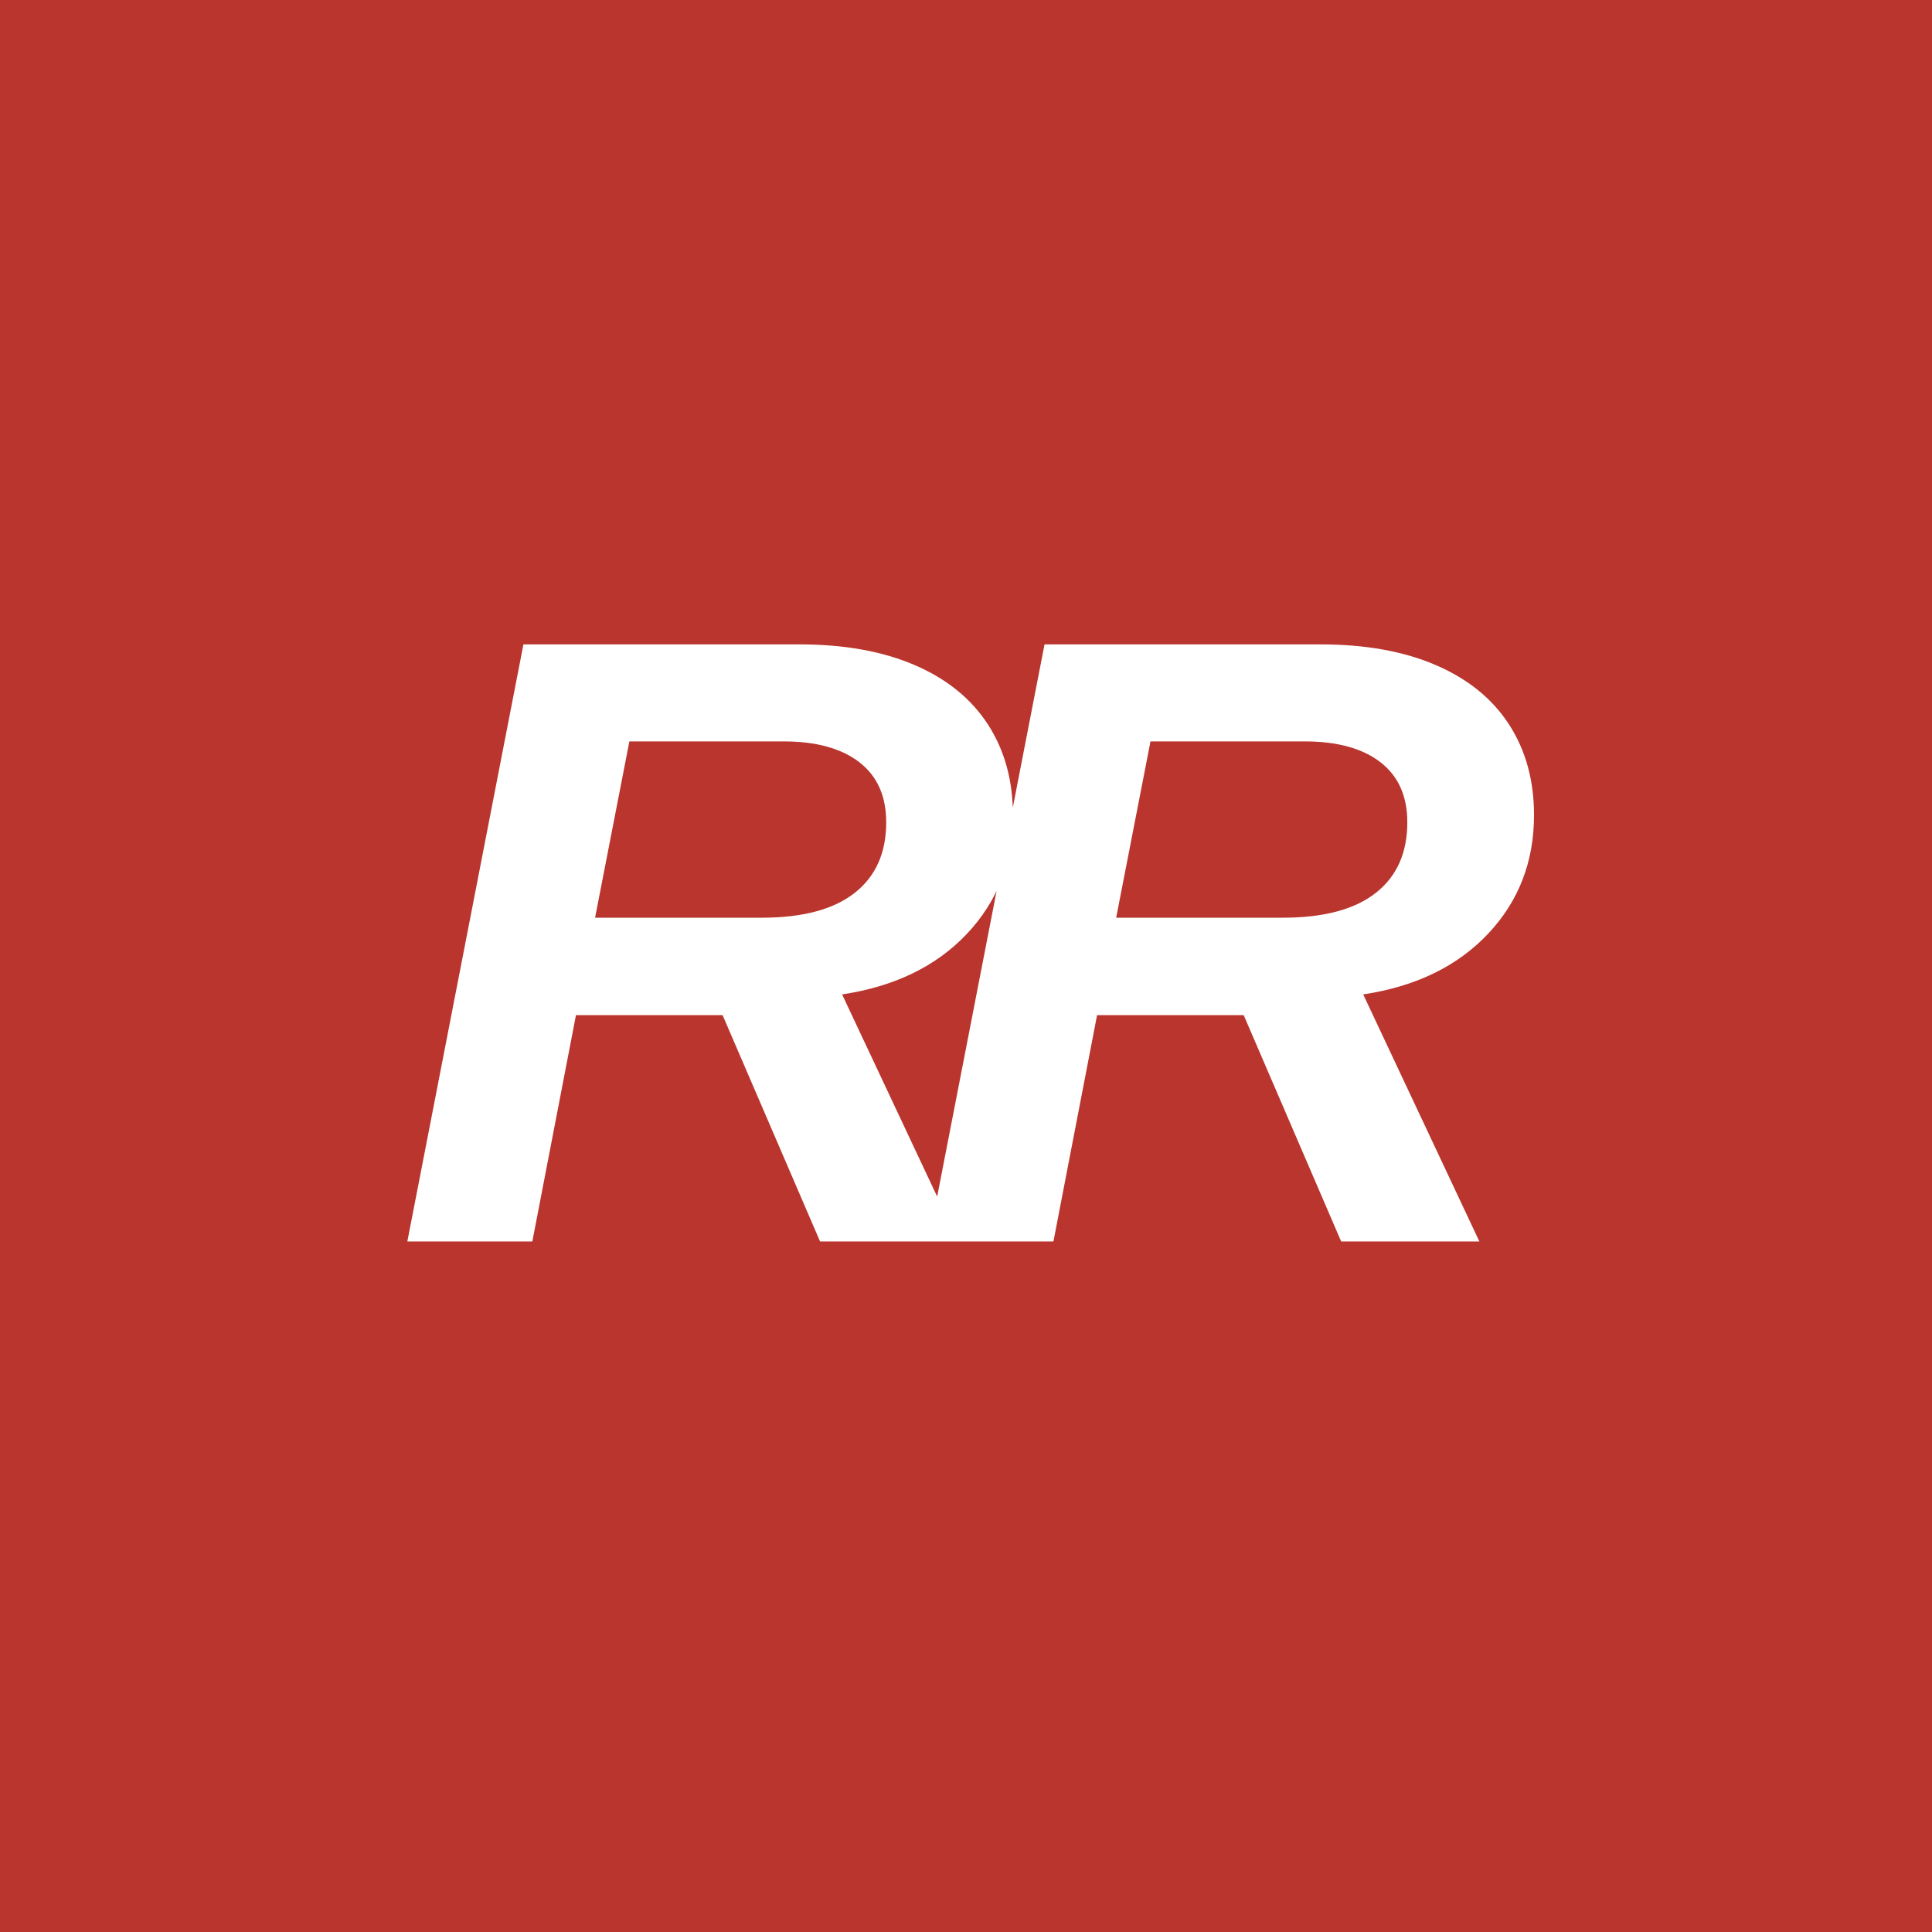
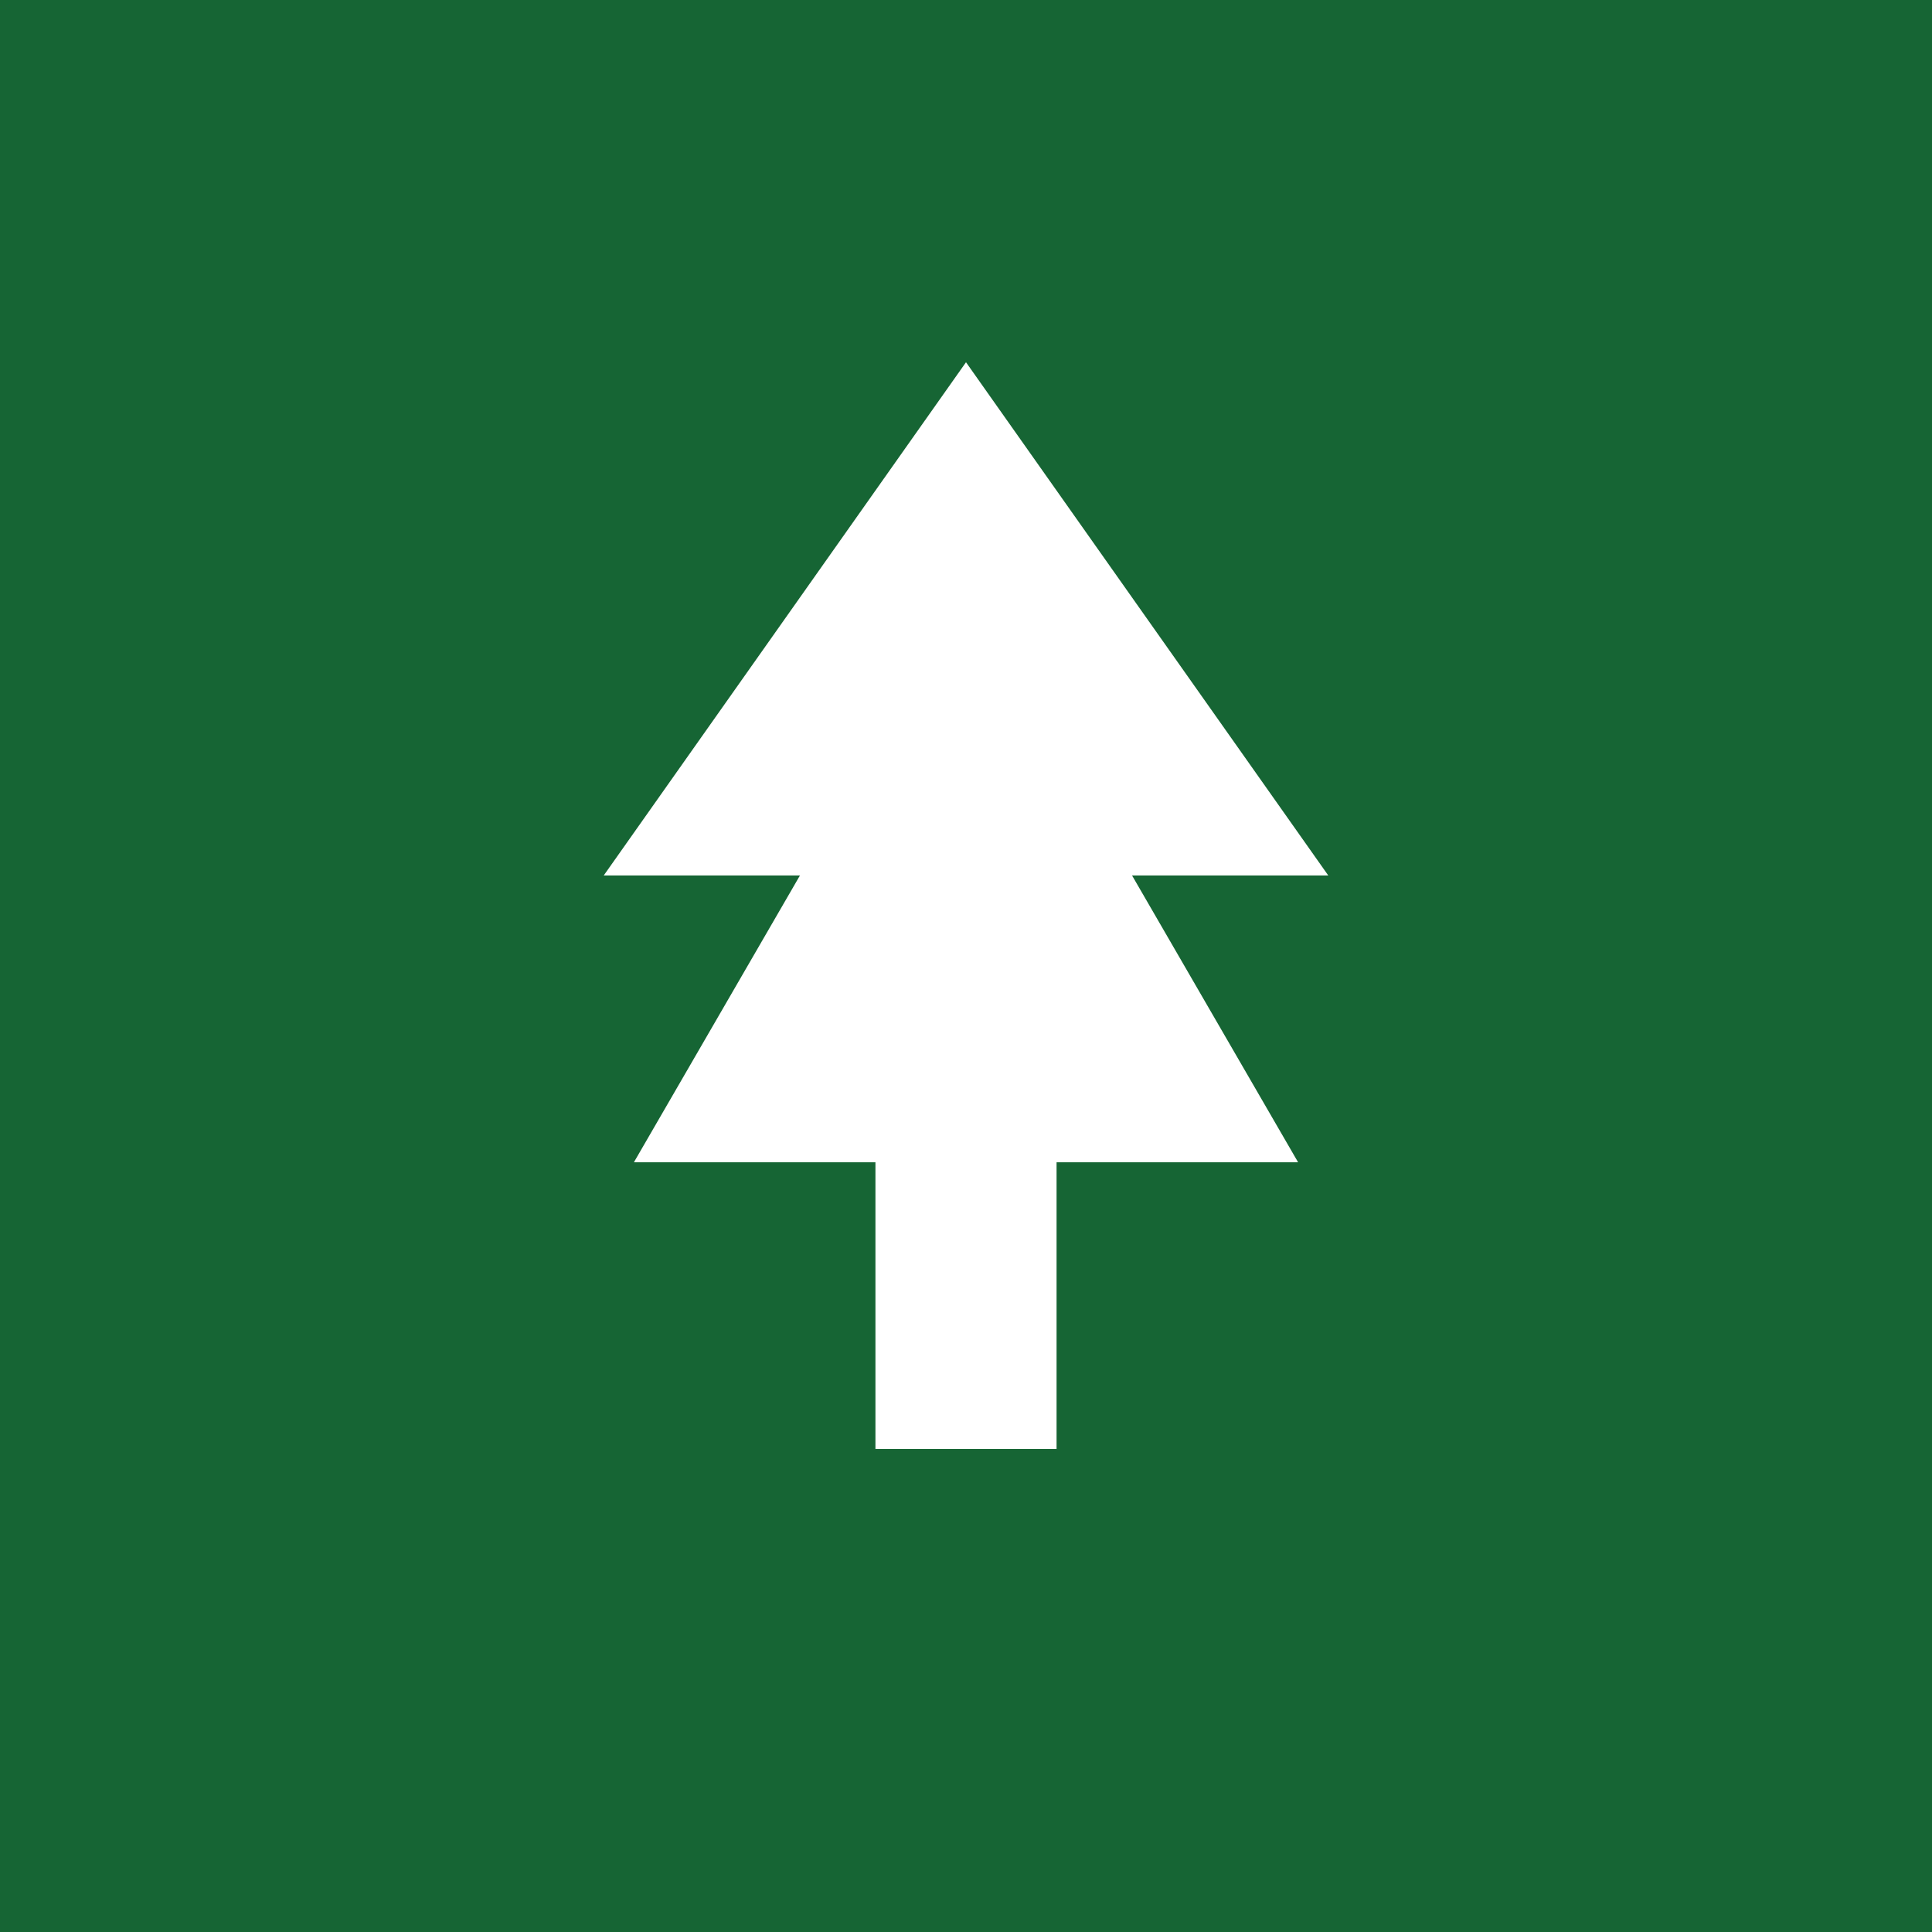
<svg xmlns="http://www.w3.org/2000/svg" viewBox="0 0 512 512">
-   <rect width="512" height="512" fill="#b9352d" />
-   <text x="256" y="329" text-anchor="middle" font-family="Arial,sans-serif" font-size="230" font-style="italic" font-weight="bold" letter-spacing="-28" fill="#fff">RR</text>
+   <rect width="512" height="512" fill="#166534" />
+   <path d="M256 96 160 232h52l-44 76h64v76h48v-76h64l-44-76h52z" fill="#fff" />
</svg>
